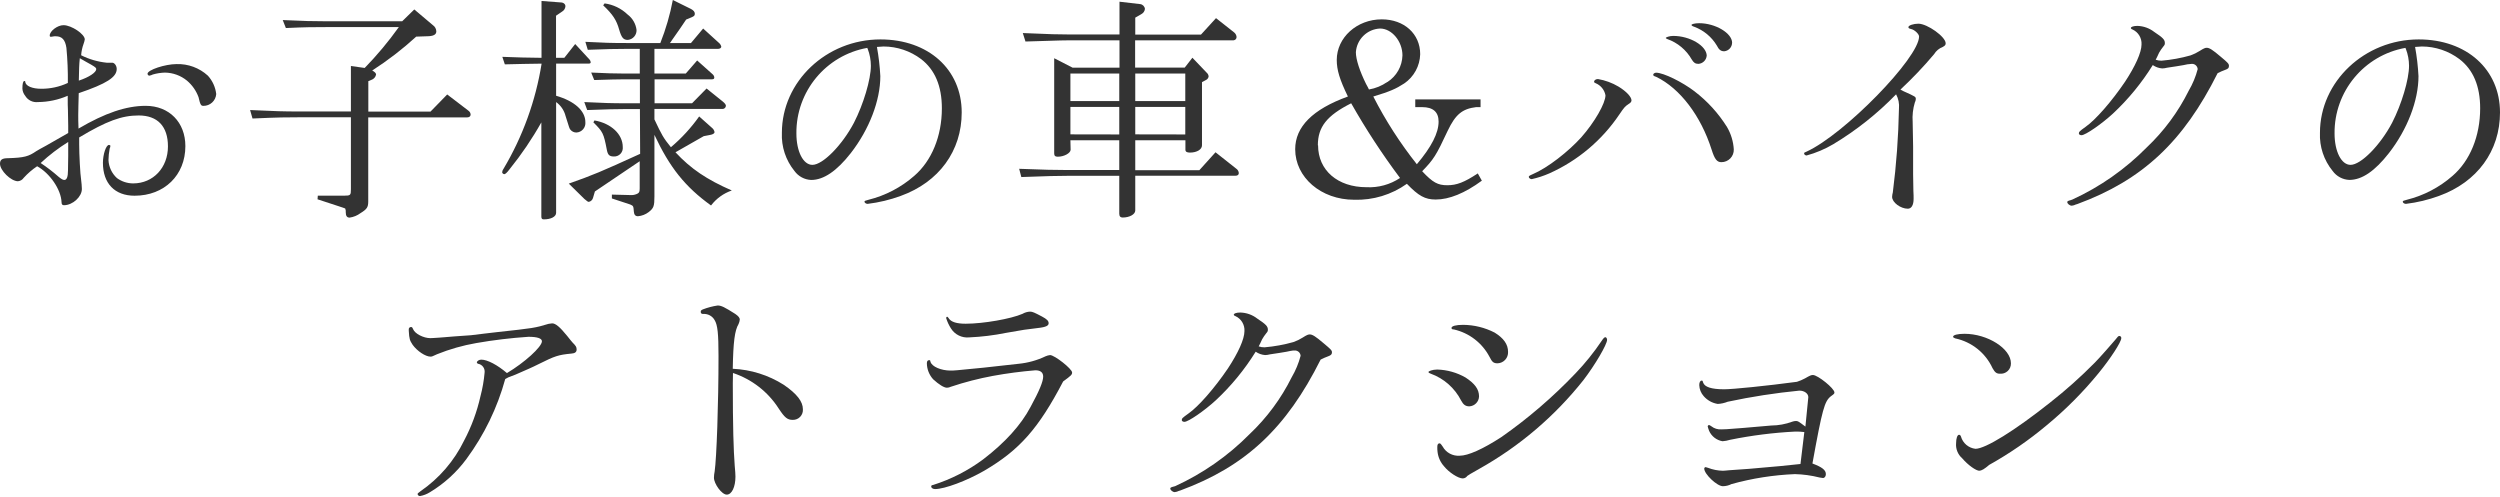
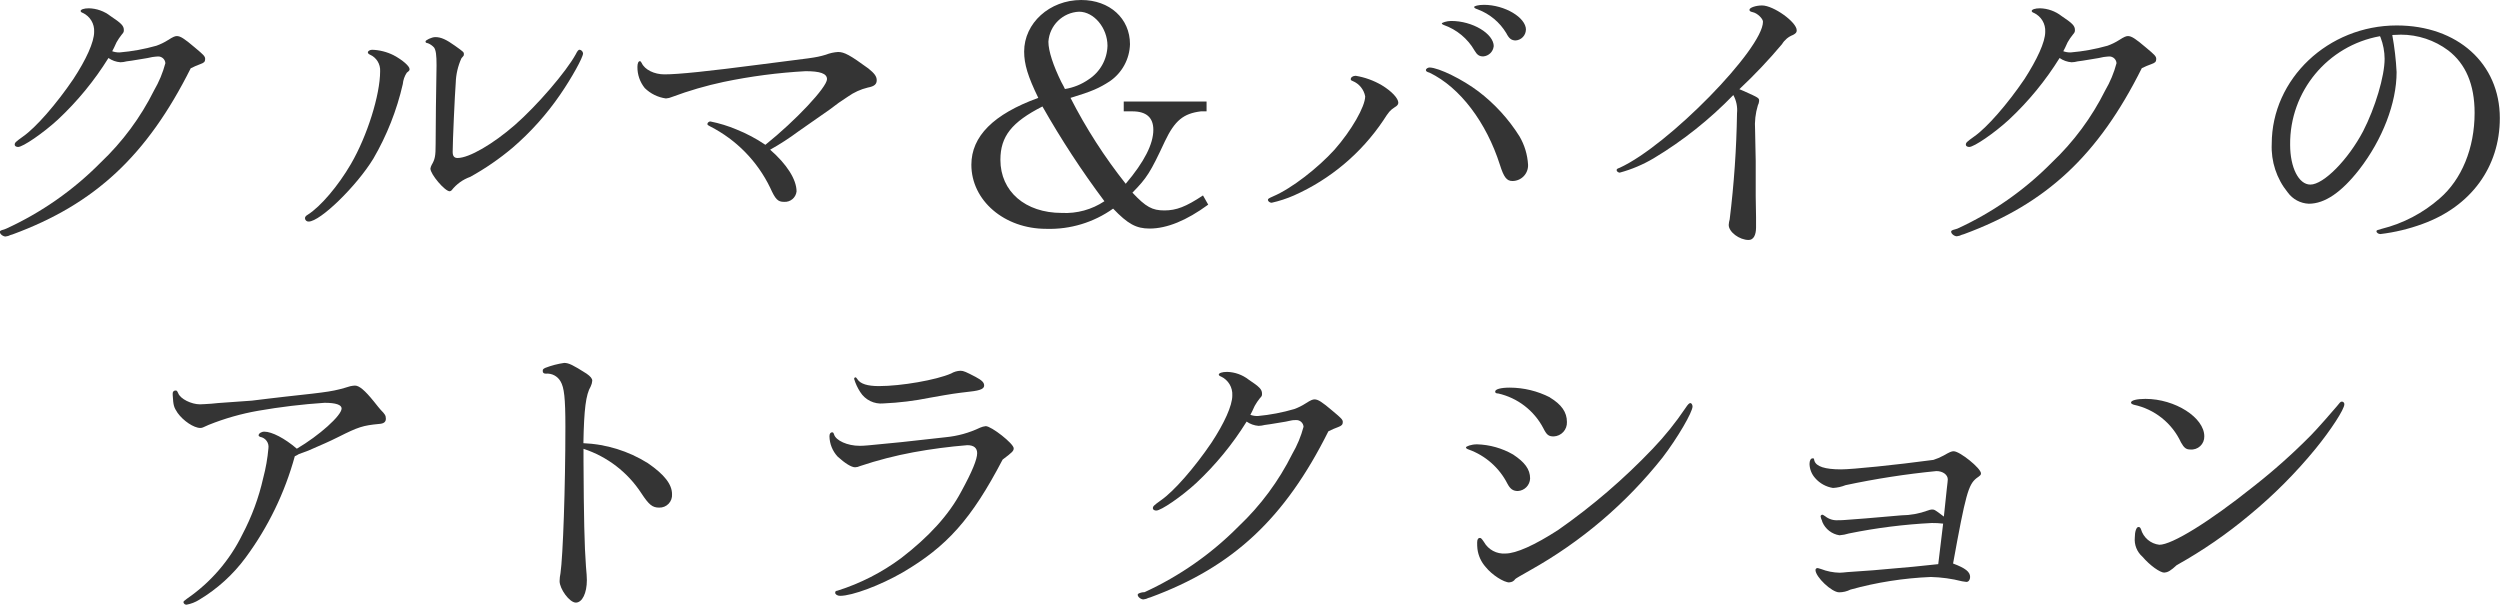
- <svg xmlns="http://www.w3.org/2000/svg" viewBox="0 0 558.2 110.76">
+ <svg xmlns="http://www.w3.org/2000/svg" viewBox="0 0 440.05 106.44">
  <defs>
-     <style>.cls-1{fill:#333;}</style>
+     <style>.cls-1{fill:#343434;}</style>
  </defs>
  <g id="Layer_2" data-name="Layer 2">
    <g id="Layer_1-2" data-name="Layer 1">
-       <path class="cls-1" d="M15.23,28.13l-.06-3.51c-.05-.59-.05-1.72-.05-3.24a17,17,0,0,1-6.64,1.41,2.93,2.93,0,0,1-2.86-1.41A2.77,2.77,0,0,1,5,19.76c0-1.08.16-1.67.43-1.67s.16.05.22.27c.16.86,1.56,1.46,3.56,1.46a13.87,13.87,0,0,0,5.94-1.3,74.71,74.71,0,0,0-.32-7.83c-.27-1.83-1-2.59-2.38-2.59a2.64,2.64,0,0,0-.65.05,1.65,1.65,0,0,1-.48.06c-.17,0-.22-.11-.22-.27,0-1,1.73-2.32,3.08-2.32,1.78,0,4.75,2,4.75,3.18a5,5,0,0,1-.27,1,9.15,9.15,0,0,0-.54,2.54A16.48,16.48,0,0,0,23.81,14l1.25,0c.48,0,1,.64,1,1.4,0,1.84-2.27,3.29-8.48,5.4-.05,2.16-.11,3.67-.11,4.91,0,.54,0,1.73.06,3,5.88-3.46,10.63-5.08,15-5.08,5.24,0,8.86,3.67,8.86,9,0,6.48-4.7,11.07-11.34,11.07-4.43,0-7.07-2.75-7.07-7.34,0-1.89.7-4,1.35-4,.16,0,.32.1.32.21a1.62,1.62,0,0,1-.16.6,14.5,14.5,0,0,0-.27,2.59,5.81,5.81,0,0,0,1.89,4,6.11,6.11,0,0,0,3.62,1.19c4.48,0,7.77-3.51,7.77-8.26,0-4.48-2.32-6.91-6.53-6.91-3.78,0-7.18,1.24-13.29,4.91v1.57c0,2.1.22,6.59.44,7.94a18.8,18.8,0,0,1,.16,2c0,1.73-2.05,3.62-4,3.62-.38,0-.54-.21-.54-.7-.11-2.81-2.64-6.48-5.45-8a16.41,16.41,0,0,0-3,2.59,1.74,1.74,0,0,1-1.29.76C2.43,40.45,0,38.07,0,36.56c0-.92.49-1.24,1.84-1.24,3.56-.11,4.53-.38,6.26-1.57.16-.11,1.19-.7,2.21-1.24l4.92-2.81Zm0,6.65c0-.33,0-.44,0-3.08a39.71,39.71,0,0,0-6.15,4.7,35.78,35.78,0,0,1,4,3.07c.64.54,1,.71,1.29.71.54,0,.81-.71.81-2.11Zm6.26-19.34c0-.27-.16-.43-1.13-1S19,13.72,17.82,13c-.16,1.52-.16,2.38-.22,5C19.93,17.23,21.49,16.15,21.49,15.44Zm12.64,1.19a2.82,2.82,0,0,1-.81.27.46.46,0,0,1-.38-.43c0-.86,3.94-2.16,6.48-2.16a9.89,9.89,0,0,1,7,2.59A7.35,7.35,0,0,1,48.28,21a2.85,2.85,0,0,1-2.87,2.64c-.54,0-.7-.27-1.08-1.94A8.73,8.73,0,0,0,41.74,18a7.91,7.91,0,0,0-4.91-1.79A10.8,10.8,0,0,0,34.13,16.63Z" />
-       <path class="cls-1" d="M55.84,24.57c5.5.27,7.83.32,10.63.32H78.35V14.74l3.08.43a78.76,78.76,0,0,0,7.62-9.12H72.74c-2.59,0-4.48,0-8.91.21l-.7-1.78c4.8.22,6.69.27,9.61.27H89.8l2.7-2.64,4.16,3.51A1.73,1.73,0,0,1,97.42,7c0,.64-.49,1-1.62,1.08l-2.87.1a73.26,73.26,0,0,1-9.82,7.56c.59.33.86.6.86.92a1.58,1.58,0,0,1-1.08,1.19l-.65.27v6.8H96.12l3.73-3.83,4.8,3.67a1.11,1.11,0,0,1,.43.81c0,.43-.32.65-.86.65h-22V45c0,1.29-.32,1.72-1.73,2.59a5.28,5.28,0,0,1-2.43,1c-.59,0-.86-.38-.86-1.19a1.7,1.7,0,0,0-.11-.81c0-.05,0-.05-1.46-.54L70.9,44.5l.06-.81h5.88c1.41,0,1.51-.11,1.51-1.41V26.19H66.47c-2.21,0-4.15,0-10.09.27Z" />
-       <path class="cls-1" d="M112.16,12.69c4.1.16,4.7.16,8.75.22V.22l4.26.32c.65,0,1.08.38,1.08.86a1.48,1.48,0,0,1-.75,1.19l-1.35.92v9.4H126l2.43-3.08,3.24,3.51a1.13,1.13,0,0,1,.22.54c0,.21-.11.32-.43.32h-7.29v7.18c4.1,1.19,6.53,3.35,6.53,5.89a2.11,2.11,0,0,1-2,2.32,1.69,1.69,0,0,1-1.35-.65c-.21-.27-.21-.27-1.08-3.07a5.45,5.45,0,0,0-2.1-3.08V47.52c0,.86-1.14,1.46-2.76,1.46-.38,0-.54-.16-.54-.65v-21a75.63,75.63,0,0,1-7.07,10.43c-.6.81-1,1.13-1.19,1.13a.52.52,0,0,1-.49-.43,1.53,1.53,0,0,1,.33-.81,66.45,66.45,0,0,0,8.48-23.44c-3.84.06-4.43.06-8.21.16Zm30.72,11.66h-3.07c-2.33,0-4.22.06-8.7.22l-.65-1.78c4.43.21,5.94.27,9.35.27h3.07V17.71h-3.61c-1.68,0-3.14.06-6.59.16L132,16.2c3.56.16,5,.22,7.24.22h3.61V10.91h-2.8c-2.81,0-4.65.05-8.81.21l-.54-1.78c4.32.22,5.62.27,9.35.27h7.39A52.77,52.77,0,0,0,150.23,0l4.05,2c.59.32.86.65.86,1.08s-.21.54-.65.75l-1.29.54-1.35,2c-.65.92-1.19,1.68-1.89,2.7a3.27,3.27,0,0,1-.38.54h4.7L157,6.37l3.51,3.19a1.54,1.54,0,0,1,.54.86c0,.27-.32.49-.7.49H146.12v5.51h7l2.54-2.92,3.45,3.08a1.1,1.1,0,0,1,.38.7c0,.32-.16.43-.54.43h-12.8v5.35h8.37l3.24-3.3,3.57,2.87c.54.43.75.75.75,1a.75.75,0,0,1-.75.7H146.12v2.33c1.62,3.45,2,4.15,3.68,6.21A37,37,0,0,0,156.11,26L159,28.57a1.54,1.54,0,0,1,.54.91c0,.33-.38.54-1,.65l-1.41.27L150.82,34c3.4,3.67,7,6.1,12.58,8.53a9.84,9.84,0,0,0-4.64,3.35c-5.78-4.16-9.23-8.48-12.64-15.77V43.85c0,2.16-.16,2.64-1.29,3.51a4.57,4.57,0,0,1-2.38.92c-.59,0-.86-.33-.92-1-.1-1.29-.1-1.29-.81-1.62l-4.1-1.35,0-.86,4.32.11h.17a3,3,0,0,0,1.24-.33c.38-.21.48-.43.48-1.18V36l-10,6.75-.43,1.46a1.21,1.21,0,0,1-.92.86c-.21,0-.37-.11-1-.65L127,41c5.62-2,6.92-2.54,15.93-6.65Zm-10.15,2.54c3.73.65,6.32,3.08,6.32,5.94a1.91,1.91,0,0,1-2,2.11c-1,0-1.35-.38-1.56-1.51-.71-3.68-.87-4-3-6.11ZM135,.76a9.2,9.2,0,0,1,5.13,2.48,5.09,5.09,0,0,1,2,3.46,2.15,2.15,0,0,1-1.95,2.21c-1,0-1.4-.49-1.94-2.32-.59-2.11-1.4-3.35-3.56-5.4Z" />
-       <path class="cls-1" d="M195.8,10.48a50.79,50.79,0,0,1,.76,6.53c0,5.45-2.48,11.88-6.59,17.17-3.13,4-6.05,6-8.85,6a4.84,4.84,0,0,1-3.73-2,12.61,12.61,0,0,1-2.81-8.53c0-11.45,9.94-20.85,22-20.85,10.7,0,18.15,6.7,18.15,16.31,0,8.59-5.08,15.55-13.61,18.63a32.72,32.72,0,0,1-7.4,1.78c-.38,0-.7-.27-.7-.48s.16-.22.92-.44a24.43,24.43,0,0,0,10.2-5.34c3.89-3.35,6.16-8.86,6.16-15.07,0-5-1.57-8.64-4.64-11a14,14,0,0,0-8.37-2.81Zm-2.16.21a19.22,19.22,0,0,0-15.82,19.12c0,4,1.51,7,3.57,7,2.32,0,6.64-4.38,9.28-9.4,2.11-4.1,3.78-9.66,3.78-12.74a10.7,10.7,0,0,0-.7-3.73Z" />
-       <path class="cls-1" d="M227.56,37.69c5.67.22,8,.27,10.63.27h11.72V31.32H239l.05,2.11c0,.75-1.45,1.56-2.86,1.56-.59,0-.81-.21-.81-.75V13l4.11,2.11h10.47V9h-11c-1.25,0-2.81.05-4.7.11l-5.29.16-.6-1.89c6,.27,8.21.32,10.59.32h11V.38l4.65.54A1.21,1.21,0,0,1,255.64,2a1.47,1.47,0,0,1-.76,1.13l-1.4.81V7.72h14.68l3.35-3.67,4.05,3.19a1.46,1.46,0,0,1,.54,1,.72.72,0,0,1-.65.76h-22v6.1h11.07l1.72-2.21,3.19,3.34a1.21,1.21,0,0,1,.43.81,1,1,0,0,1-.48.76l-1,.54V32.45c0,.92-1.13,1.62-2.7,1.62-.7,0-1-.21-1-.64V31.32H253.48V38h14.31L271.4,34,276,37.64a1.3,1.3,0,0,1,.6,1c0,.38-.27.6-.76.6H253.48V47c0,.87-1.3,1.57-2.81,1.57-.49,0-.76-.27-.76-.86V39.26H238.19c-2.26,0-4.1.05-10.15.27Zm22.35-15.12V16.42H239v6.15Zm0,7.45V23.87H239V30Zm14.74-7.45V16.42H253.48v6.15Zm0,7.45V23.87H253.48V30Z" />
-       <path class="cls-1" d="M316,22.19h14.58v1.73h-1c-3.08.38-4.59,1.62-6.32,5.24-2.59,5.56-3.19,6.48-5.72,9.07,2.37,2.54,3.51,3.13,5.61,3.13s3.78-.64,6.81-2.64l.91,1.62c-3.83,2.81-7.29,4.21-10.31,4.21-2.38,0-3.83-.81-6.43-3.51a19.24,19.24,0,0,1-11.77,3.56c-7.4,0-13.17-5-13.17-11.28,0-5,3.88-8.91,11.77-11.77-1.84-3.78-2.49-5.94-2.49-8.16,0-5,4.49-9.07,10.05-9.07,5,0,8.58,3.24,8.58,7.78a8.18,8.18,0,0,1-3.56,6.53c-1.84,1.19-3.13,1.78-6.91,2.92a90.5,90.5,0,0,0,9.72,15.12c3.29-3.89,4.86-7,4.86-9.51,0-2.16-1.24-3.24-3.67-3.24H316Zm-21.7,10.26c0,5.57,4.37,9.35,10.8,9.35a12.38,12.38,0,0,0,7.5-2.06,156.76,156.76,0,0,1-10.91-16.68C296.24,25.81,294.25,28.35,294.25,32.45Zm15.49-14.14a7.28,7.28,0,0,0,3.35-5.94c0-3.14-2.37-6-5-6a5.67,5.67,0,0,0-5.4,5.29c0,1.62.86,4.22,2.27,7.08.21.32.65,1.24.65,1.24A10.08,10.08,0,0,0,309.74,18.31Z" />
-       <path class="cls-1" d="M361.37,19.33c1.78,1.08,2.91,2.32,2.91,3.08,0,.27-.16.54-.64.81-.81.54-1,.76-2.06,2.32a37.1,37.1,0,0,1-15.66,13.18A21.12,21.12,0,0,1,342,40c-.32,0-.65-.27-.65-.48s.06-.27.92-.65c3.3-1.4,7.89-5,10.8-8.21,3-3.4,5.4-7.61,5.4-9.39a3.65,3.65,0,0,0-2.21-2.7c-.27-.11-.33-.17-.33-.33,0-.32.38-.59.87-.59A13.34,13.34,0,0,1,361.37,19.33Zm17,1.08a30,30,0,0,1,7.23,7.94,11.16,11.16,0,0,1,1.52,5,2.76,2.76,0,0,1-2.76,2.86c-1,0-1.51-.64-2.21-2.86-2.38-7.45-7-13.61-12.37-16.2-.54-.16-.65-.27-.65-.48s.33-.44.65-.44C371.47,16.25,375.62,18.31,378.38,20.41Zm2.7-7.94a2,2,0,0,1-1.84,1.79c-.7,0-1.08-.27-1.51-1a10.15,10.15,0,0,0-5.45-4.54c-.22-.1-.33-.16-.33-.27s.81-.43,1.62-.43C377.35,8,381.08,10.26,381.08,12.47Zm5.67-2.91A1.94,1.94,0,0,1,385,11.45c-.76,0-1.19-.33-1.68-1.3a9.89,9.89,0,0,0-5-4.16c-.48-.16-.64-.27-.64-.43s.7-.38,1.72-.38C383,5.18,386.75,7.4,386.75,9.56Z" />
-       <path class="cls-1" d="M425,20.36c2.76,1.24,2.76,1.24,2.76,1.78a1.91,1.91,0,0,1-.22.76,12,12,0,0,0-.48,4.32l.1,5.5v6.16l.06,3.73c.05.7.05,1.35.05,1.78,0,1.4-.48,2.21-1.29,2.21-1.62,0-3.51-1.4-3.51-2.64a4.25,4.25,0,0,1,.16-1A173.91,173.91,0,0,0,424,24.25a5.58,5.58,0,0,0-.64-3.19,69.09,69.09,0,0,1-14,11.12,24.15,24.15,0,0,1-6,2.54c-.21,0-.54-.21-.54-.43s.11-.27.54-.43C411.8,30,428.49,12.91,428.49,8.15c0-.54-1-1.51-1.78-1.67-.49-.11-.6-.22-.6-.43,0-.38,1.14-.76,2.22-.76,2,0,6.1,2.92,6.1,4.38,0,.37-.16.54-.65.81a3.88,3.88,0,0,0-1.94,1.62A90.34,90.34,0,0,1,424.33,20Z" />
-       <path class="cls-1" d="M462.73,44.55A56.32,56.32,0,0,0,479.3,32.94a45,45,0,0,0,9.4-12.69,19.05,19.05,0,0,0,2-4.81,1.26,1.26,0,0,0-1.3-1.18c-.21,0-.59.05-1,.1-.17.06-1.3.27-2.43.44-.92.16-1.68.27-2.11.32a4.6,4.6,0,0,1-1.08.16,4.26,4.26,0,0,1-2.11-.75,53.1,53.1,0,0,1-8.91,10.85c-2.59,2.38-6.15,4.81-7,4.81-.32,0-.59-.17-.59-.38,0-.38.11-.49,1.46-1.46,2.27-1.57,5.88-5.72,8.85-10.1,2.27-3.45,3.68-6.53,3.68-8.31a3.45,3.45,0,0,0-2-3.35c-.22-.06-.38-.22-.38-.33,0-.27.59-.48,1.46-.48A6.43,6.43,0,0,1,481,7.13c1.94,1.29,2.37,1.73,2.37,2.48,0,.33-.05.43-.37.81a10.44,10.44,0,0,0-.92,1.35c-.38.87-.54,1.14-.76,1.57a3.69,3.69,0,0,0,1.3.21,34.35,34.35,0,0,0,6.48-1.18,10.07,10.07,0,0,0,2.05-1c.92-.59,1.24-.7,1.57-.7.59,0,1.29.43,3.13,2,1.62,1.35,1.83,1.57,1.83,2.05s-.21.65-.81.87a14.51,14.51,0,0,0-1.72.75c-7.67,15.34-16.8,23.87-31.32,29.22a3.84,3.84,0,0,0-.76.27,3,3,0,0,1-.49.1c-.43,0-1-.43-1-.81,0-.16.11-.27.76-.43Z" />
-       <path class="cls-1" d="M539.24,10.48A50.79,50.79,0,0,1,540,17c0,5.45-2.48,11.88-6.59,17.17-3.13,4-6,6-8.85,6a4.84,4.84,0,0,1-3.73-2A12.61,12.61,0,0,1,518,29.65C518,18.2,528,8.8,540.05,8.8c10.7,0,18.15,6.7,18.15,16.31,0,8.59-5.08,15.55-13.61,18.63a32.72,32.72,0,0,1-7.4,1.78c-.38,0-.7-.27-.7-.48s.16-.22.92-.44a24.43,24.43,0,0,0,10.2-5.34c3.89-3.35,6.16-8.86,6.16-15.07,0-5-1.56-8.64-4.64-11a14,14,0,0,0-8.37-2.81Zm-2.16.21a19.22,19.22,0,0,0-15.82,19.12c0,4,1.51,7,3.57,7,2.32,0,6.64-4.38,9.28-9.4,2.11-4.1,3.78-9.66,3.78-12.74a10.7,10.7,0,0,0-.7-3.73Z" />
-       <path class="cls-1" d="M113.51,84.25a5.4,5.4,0,0,1-.7.38,54.24,54.24,0,0,1-8.64,17.82A28.21,28.21,0,0,1,96,109.9a6.21,6.21,0,0,1-2.22.86.53.53,0,0,1-.54-.43c0-.16.06-.21.65-.65a29.25,29.25,0,0,0,9.72-11.28,39.66,39.66,0,0,0,3.67-9.94,30.93,30.93,0,0,0,.92-5.24,1.77,1.77,0,0,0-1.46-2c-.16-.06-.27-.17-.27-.27,0-.33.49-.65,1-.65,1.35,0,3.61,1.19,5.72,3C117.07,81,121,77.45,121,76.2c0-.64-1-1-3-1a110.78,110.78,0,0,0-11.66,1.4,43.33,43.33,0,0,0-8.75,2.49c-1,.48-1.19.54-1.46.54-1.13,0-3-1.25-4-2.65-.64-1-.75-1.24-.86-3.13V73.5a.48.48,0,0,1,.49-.48c.21,0,.27,0,.48.48.38,1,2.32,2,3.84,2,.43,0,1.08-.06,1.94-.11.49,0,1.62-.16,3.35-.27s3.24-.22,3.78-.27c1.94-.22,3.89-.49,5.88-.7,8-.87,8.43-.92,11.45-1.84a5.36,5.36,0,0,1,.81-.11c.76,0,1.73.81,3.35,2.81.59.76,1,1.24,1.19,1.46.75.76.92,1,.92,1.57s-.38.86-1.19.91c-2.86.27-3.67.54-7.13,2.27-2,1-2.54,1.19-5.35,2.43Z" />
-       <path class="cls-1" d="M163.62,85.6c0,9.67.16,14.8.43,18.41.11,1.14.16,1.95.16,2.43,0,2.27-.81,4-1.94,4s-2.86-2.43-2.86-3.78a7.31,7.31,0,0,1,.16-1.41c.43-3,.86-15,.86-25.76,0-5.07-.21-6.91-.86-8A2.7,2.7,0,0,0,157,70.1c-.38,0-.54-.16-.54-.48s.16-.38.48-.54a15.57,15.57,0,0,1,3.3-.87c.81,0,1.56.38,3.94,1.89.7.49,1,.87,1,1.24a3,3,0,0,1-.27,1c-.87,1.46-1.19,4-1.3,10A23.18,23.18,0,0,1,175,85.92c2.92,2,4.27,3.73,4.27,5.46A2.21,2.21,0,0,1,177,93.75c-1.19,0-1.78-.48-3.13-2.53a19.38,19.38,0,0,0-10.21-7.94Z" />
-       <path class="cls-1" d="M219.78,105.09c-3.94,2.27-8.86,4.11-11,4.11-.48,0-.86-.27-.86-.54s.11-.33.43-.38a37.93,37.93,0,0,0,11.18-5.72c4.86-3.73,8.42-7.62,10.58-11.72,1.95-3.57,2.81-5.67,2.81-6.75,0-.92-.59-1.41-1.73-1.41a95.76,95.76,0,0,0-9.5,1.25,69.71,69.71,0,0,0-9.4,2.43,2,2,0,0,1-.86.21c-.65,0-1.78-.7-3.08-1.89a5.42,5.42,0,0,1-1.4-3.56c0-.43.16-.7.48-.7s.22,0,.33.37c.32,1.08,2.37,1.95,4.48,1.95.86,0,.86,0,7.4-.65,4.37-.49,7-.76,7.77-.86a18,18,0,0,0,6.05-1.68,3.44,3.44,0,0,1,1-.27c1,0,4.92,3.08,4.92,3.89,0,.49-.22.7-2,2C231.88,95.7,227.61,100.5,219.78,105.09Zm-7.94-34c.54.81,1.78,1.19,3.78,1.19,3.94,0,10.1-1.08,12.69-2.21a3.64,3.64,0,0,1,1.68-.49c.54,0,1,.22,2.64,1.08,1.14.6,1.51,1,1.51,1.51s-.48.87-2.48,1.08c-2.75.33-2.86.33-7.07,1.08a52.78,52.78,0,0,1-8.16,1,4.3,4.3,0,0,1-4.1-2A9.33,9.33,0,0,1,211.25,71c0-.11.11-.27.21-.27S211.63,70.75,211.84,71.07Z" />
-       <path class="cls-1" d="M262.39,108.55A56.32,56.32,0,0,0,279,96.94a45,45,0,0,0,9.4-12.69,19.05,19.05,0,0,0,2-4.81,1.26,1.26,0,0,0-1.3-1.18c-.21,0-.59,0-1,.1-.17.06-1.3.27-2.43.44-.92.16-1.68.27-2.11.32a4.6,4.6,0,0,1-1.08.16,4.26,4.26,0,0,1-2.11-.75,53.1,53.1,0,0,1-8.91,10.85c-2.59,2.38-6.15,4.81-7,4.81-.32,0-.59-.17-.59-.38,0-.38.11-.49,1.46-1.46,2.27-1.57,5.88-5.72,8.85-10.1,2.27-3.45,3.68-6.53,3.68-8.31a3.45,3.45,0,0,0-2-3.35c-.22-.06-.38-.22-.38-.33,0-.27.59-.48,1.46-.48a6.43,6.43,0,0,1,3.78,1.35c1.94,1.29,2.37,1.73,2.37,2.48,0,.33-.05.43-.37.81a10.44,10.44,0,0,0-.92,1.35c-.38.87-.54,1.14-.76,1.57a3.69,3.69,0,0,0,1.3.21,34.35,34.35,0,0,0,6.48-1.18,10.07,10.07,0,0,0,2.05-1c.92-.59,1.24-.7,1.57-.7.59,0,1.29.43,3.13,2,1.62,1.35,1.83,1.57,1.83,2s-.21.65-.81.87a14.51,14.51,0,0,0-1.72.75c-7.67,15.34-16.8,23.87-31.32,29.22a3.84,3.84,0,0,0-.76.27,3,3,0,0,1-.49.1c-.43,0-1-.43-1-.81,0-.16.11-.27.76-.43Z" />
-       <path class="cls-1" d="M327.24,84.3c2.05,1.35,3,2.6,3,4.22a2.29,2.29,0,0,1-2.16,2.21c-.86,0-1.35-.38-1.84-1.3a12.33,12.33,0,0,0-6.8-6c-.32-.11-.49-.22-.49-.38s.87-.54,1.95-.54A13.48,13.48,0,0,1,327.24,84.3Zm-.65,22.52c-1,0-3.08-1.35-4.16-2.7a5.79,5.79,0,0,1-1.45-3.18,7.26,7.26,0,0,1-.06-1.14c0-.54.16-.81.49-.81.16,0,.27.06.7.7a4,4,0,0,0,3.83,2.06c1.84,0,5.13-1.46,9.29-4.16a110.13,110.13,0,0,0,16.58-14.26,53.9,53.9,0,0,0,5.78-7.18c.43-.65.65-.86.86-.86s.38.32.38.59c0,1-2.65,5.56-5.29,9a78.86,78.86,0,0,1-23.28,19.82c-1.78,1-2.53,1.45-2.64,1.56A1.24,1.24,0,0,1,326.59,106.82Zm7.13-32.56c2,1.24,3,2.59,3,4.32a2.43,2.43,0,0,1-2.32,2.54c-.92,0-1.24-.27-1.83-1.46a12,12,0,0,0-7.94-6.1c-.38,0-.54-.11-.54-.33,0-.43,1-.7,2.59-.7A15.63,15.63,0,0,1,333.72,74.26Z" />
-       <path class="cls-1" d="M403.6,90.3c.1-.87.16-1.51.16-1.62,0-.81-.87-1.46-2-1.46a143.49,143.49,0,0,0-16,2.48,6.94,6.94,0,0,1-2.22.49,5.22,5.22,0,0,1-3.13-1.73,3.9,3.9,0,0,1-1-2.48c0-.6.21-1,.54-1,.16,0,.21,0,.32.43.33,1,1.84,1.51,4.7,1.51,1.94,0,9.45-.76,16.25-1.67a10.46,10.46,0,0,0,1.79-.76c1.13-.65,1.4-.76,1.78-.76,1.08,0,4.8,3,4.8,3.89,0,.27-.05.33-.81.87-1.4,1.13-1.89,2.8-4.1,15,2.16.81,3,1.46,3,2.37,0,.49-.27.87-.65.87a7.11,7.11,0,0,1-.75-.11,25.09,25.09,0,0,0-5.51-.76,62.72,62.72,0,0,0-14.15,2.22,4.41,4.41,0,0,1-1.94.48c-1.3,0-4.16-2.7-4.16-3.94a.34.34,0,0,1,.32-.32c.06,0,.33.11.54.16a9.64,9.64,0,0,0,3.3.65c.32,0,.81-.06,1.35-.11l4.53-.32c5.94-.49,9.07-.81,11.45-1.08l.86-7.13a14.6,14.6,0,0,0-2-.11,97.48,97.48,0,0,0-14.58,1.84,7.46,7.46,0,0,1-1.68.32,4,4,0,0,1-3-2.32,3.71,3.71,0,0,0-.21-.6,1.91,1.91,0,0,1-.11-.43.34.34,0,0,1,.27-.27c.16,0,.21.06.54.27a3.25,3.25,0,0,0,2.27.7c.75,0,.75,0,4.86-.32,2.1-.16,4.21-.38,6.26-.54a13.8,13.8,0,0,0,4.7-.86A2.43,2.43,0,0,1,401,94c.43,0,.54.06,2.11,1.25Z" />
-       <path class="cls-1" d="M449,81.12a2.26,2.26,0,0,1-2.49,2.32c-.7,0-1.08-.27-1.62-1.24a11.86,11.86,0,0,0-8.31-6.64c-.33-.11-.49-.22-.49-.38,0-.38,1-.65,2.54-.65C443.77,74.53,449,77.82,449,81.12Zm-7,24c-.81,0-2.6-1.29-3.89-2.8a4,4,0,0,1-1.35-3.41c0-1,.27-1.83.65-1.83.21,0,.32.11.43.38a3.81,3.81,0,0,0,3.24,2.75c2.21,0,8.75-4.05,16.58-10.26a106.45,106.45,0,0,0,10.09-9c1.08-1.08,4-4.43,4.54-5.07s.65-.87.92-.87a.44.44,0,0,1,.43.49c0,.86-2.38,4.53-5.08,7.83A84,84,0,0,1,457,94.94a82.88,82.88,0,0,1-12.85,8.86C443.07,104.72,442.48,105.09,441.94,105.09Z" />
+       <path class="cls-1" d="M1.13,40.23A56.35,56.35,0,0,0,17.71,28.62a45.33,45.33,0,0,0,9.4-12.69,19.45,19.45,0,0,0,2-4.81,1.26,1.26,0,0,0-1.3-1.18c-.22,0-.59.05-1,.1-.16.06-1.29.27-2.43.44-.91.16-1.67.27-2.1.32a4.6,4.6,0,0,1-1.08.16,4.22,4.22,0,0,1-2.11-.75,53.43,53.43,0,0,1-8.91,10.85c-2.59,2.38-6.15,4.81-7,4.81-.32,0-.59-.17-.59-.38,0-.38.11-.49,1.46-1.46,2.26-1.57,5.88-5.72,8.85-10.1,2.27-3.45,3.67-6.53,3.67-8.31a3.46,3.46,0,0,0-2-3.35c-.22-.06-.38-.22-.38-.33,0-.27.59-.48,1.46-.48a6.43,6.43,0,0,1,3.78,1.35c1.94,1.29,2.37,1.73,2.37,2.48,0,.33-.05.43-.38.81a10.32,10.32,0,0,0-.91,1.35c-.38.87-.54,1.14-.76,1.57a3.69,3.69,0,0,0,1.3.21,34.49,34.49,0,0,0,6.48-1.18,10.07,10.07,0,0,0,2.05-1c.92-.59,1.24-.7,1.56-.7.6,0,1.3.43,3.14,2,1.62,1.35,1.83,1.57,1.83,2.05s-.21.65-.81.87a15.37,15.37,0,0,0-1.73.75C25.87,27.38,16.74,35.91,2.21,41.26a3.76,3.76,0,0,0-.75.27,3,3,0,0,1-.49.1c-.43,0-1-.43-1-.81,0-.16.11-.27.76-.43Z" />
+       <path class="cls-1" d="M69.28,9.72c1.62.86,2.81,1.94,2.81,2.43,0,.22,0,.27-.49.65a4.39,4.39,0,0,0-.7,2,46.78,46.78,0,0,1-5.18,13.12C62.8,32.72,56.38,39,54.32,39a.61.61,0,0,1-.64-.6c0-.21.16-.43.54-.64,2.21-1.41,5.29-5,7.56-8.91,2.86-4.92,5.13-12.15,5.13-16.31a3,3,0,0,0-1.79-2.92c-.27-.11-.37-.27-.37-.43s.32-.43.75-.43A9.09,9.09,0,0,1,69.28,9.72Zm7.45,9.13c.06-4.76.11-7.24.11-7.35,0-1.83-.11-2.64-.43-3.13a2.93,2.93,0,0,0-1.08-.76c-.32-.05-.43-.1-.43-.32s1.08-.76,1.73-.76c1,0,1.94.44,3.45,1.52s1.57,1.13,1.57,1.45,0,.27-.43.76a11.23,11.23,0,0,0-1,4.32c-.16,2-.54,10.31-.54,12.15,0,.76.27,1.08.87,1.08,2,0,6.21-2.43,10.1-5.83s9-9.34,10.69-12.42c.32-.65.49-.81.7-.81a.74.74,0,0,1,.59.65c0,.7-2,4.32-4.05,7.29A48.43,48.43,0,0,1,90.23,26a46.51,46.51,0,0,1-7.45,5.13,7.23,7.23,0,0,0-3.29,2.37.62.62,0,0,1-.33.17c-.86,0-3.4-3-3.4-4a2.2,2.2,0,0,1,.22-.64c.59-1,.7-1.57.7-3.68Z" />
+       <path class="cls-1" d="M140.56,23.11a45.58,45.58,0,0,1-5,3.24c2.92,2.54,4.65,5.24,4.65,7.35A2.07,2.07,0,0,1,138,35.53c-1.08,0-1.51-.43-2.43-2.48A23.66,23.66,0,0,0,125,22.25c-.33-.16-.49-.27-.49-.43a.54.54,0,0,1,.54-.44,24.07,24.07,0,0,1,4.59,1.41,26.84,26.84,0,0,1,5.08,2.7c5.34-4.27,10.85-10.15,10.85-11.56,0-1-1.24-1.4-3.78-1.4a96.71,96.71,0,0,0-14.42,1.89,64.52,64.52,0,0,0-9.07,2.64,3.24,3.24,0,0,1-1.08.27,6.6,6.6,0,0,1-3.73-1.83,5.81,5.81,0,0,1-1.29-3.73c0-.59.16-1,.43-1,.11,0,.22.1.32.32.54,1.19,2.22,2,4,2,2.49,0,7.67-.54,16.8-1.73s9.61-1.13,11.61-1.73a7.15,7.15,0,0,1,2.16-.48c1.08,0,2.1.54,5.34,2.91,1,.81,1.46,1.35,1.46,2.05s-.38,1.08-1.56,1.3A10.17,10.17,0,0,0,149.26,17a38.63,38.63,0,0,0-3.19,2.26Z" />
+       <path class="cls-1" d="M197.8,17.87h14.58V19.6h-1c-3.08.38-4.59,1.62-6.32,5.24-2.59,5.56-3.19,6.48-5.73,9.07,2.38,2.54,3.51,3.13,5.62,3.13s3.78-.64,6.8-2.64l.92,1.62c-3.83,2.81-7.29,4.21-10.31,4.21-2.38,0-3.84-.81-6.43-3.51a19.24,19.24,0,0,1-11.77,3.56c-7.4,0-13.18-5-13.18-11.28,0-5,3.89-8.91,11.78-11.77-1.84-3.78-2.49-5.94-2.49-8.16,0-5,4.48-9.07,10.05-9.07,5,0,8.58,3.24,8.58,7.78a8.18,8.18,0,0,1-3.56,6.53c-1.84,1.19-3.13,1.78-6.91,2.92a90.5,90.5,0,0,0,9.72,15.12c3.29-3.89,4.86-7,4.86-9.51,0-2.16-1.25-3.24-3.68-3.24H197.8ZM176.09,28.13c0,5.57,4.38,9.35,10.8,9.35a12.4,12.4,0,0,0,7.51-2.06,156.76,156.76,0,0,1-10.91-16.68C178.09,21.49,176.09,24,176.09,28.13ZM191.59,14a7.28,7.28,0,0,0,3.35-5.94c0-3.14-2.38-6-5-6a5.66,5.66,0,0,0-5.4,5.29c0,1.62.86,4.22,2.27,7.08.21.32.64,1.24.64,1.24A10.07,10.07,0,0,0,191.59,14Z" />
+       <path class="cls-1" d="M243.22,15c1.78,1.08,2.91,2.32,2.91,3.08,0,.27-.16.54-.65.81-.81.54-1,.76-2,2.32A37.1,37.1,0,0,1,227.77,34.4a21.36,21.36,0,0,1-3.94,1.29c-.32,0-.65-.27-.65-.48s.06-.27.92-.65c3.29-1.4,7.88-5,10.8-8.21,3-3.4,5.4-7.61,5.4-9.39a3.65,3.65,0,0,0-2.21-2.7c-.27-.11-.33-.17-.33-.33,0-.32.38-.59.87-.59A13.41,13.41,0,0,1,243.22,15Zm17,1.08A30,30,0,0,1,267.46,24a11.14,11.14,0,0,1,1.51,5,2.75,2.75,0,0,1-2.75,2.86c-1,0-1.51-.64-2.21-2.86-2.38-7.45-7-13.61-12.37-16.2-.54-.16-.65-.27-.65-.48s.33-.44.65-.44C253.31,11.93,257.47,14,260.23,16.09Zm2.7-7.94a2,2,0,0,1-1.84,1.79c-.7,0-1.08-.27-1.51-1a10.14,10.14,0,0,0-5.46-4.54c-.21-.1-.32-.16-.32-.27s.81-.43,1.62-.43C259.2,3.67,262.93,5.94,262.93,8.15Zm5.67-2.91a1.94,1.94,0,0,1-1.79,1.89c-.75,0-1.18-.33-1.67-1.3a9.93,9.93,0,0,0-5-4.16c-.48-.16-.65-.27-.65-.43s.71-.38,1.73-.38C264.87.86,268.6,3.08,268.6,5.24Z" />
+       <path class="cls-1" d="M306.88,16c2.76,1.24,2.76,1.24,2.76,1.78a1.91,1.91,0,0,1-.22.76,12,12,0,0,0-.49,4.32l.11,5.5v6.16l.06,3.73c0,.7,0,1.35,0,1.78,0,1.4-.48,2.21-1.3,2.21-1.62,0-3.51-1.4-3.51-2.64a4.35,4.35,0,0,1,.17-1,173.91,173.91,0,0,0,1.29-18.68,5.49,5.49,0,0,0-.65-3.19,68.82,68.82,0,0,1-14,11.12,24,24,0,0,1-6,2.54c-.22,0-.54-.21-.54-.43s.11-.27.54-.43c8.53-3.89,25.22-20.95,25.22-25.71,0-.54-1-1.51-1.78-1.67-.49-.11-.6-.22-.6-.43,0-.38,1.14-.76,2.22-.76,2,0,6.1,2.92,6.1,4.38,0,.37-.16.54-.65.81a3.88,3.88,0,0,0-1.94,1.62,91.85,91.85,0,0,1-7.51,7.93Z" />
+       <path class="cls-1" d="M344.57,40.23a56.35,56.35,0,0,0,16.58-11.61,45.33,45.33,0,0,0,9.4-12.69,19.05,19.05,0,0,0,2-4.81,1.26,1.26,0,0,0-1.3-1.18c-.21,0-.59.05-1,.1-.16.06-1.29.27-2.43.44-.91.16-1.67.27-2.1.32a4.6,4.6,0,0,1-1.08.16,4.22,4.22,0,0,1-2.11-.75,53.43,53.43,0,0,1-8.91,10.85c-2.59,2.38-6.15,4.81-7,4.81-.32,0-.59-.17-.59-.38,0-.38.11-.49,1.46-1.46,2.26-1.57,5.88-5.72,8.85-10.1C358.56,10.48,360,7.4,360,5.62a3.46,3.46,0,0,0-2-3.35c-.22-.06-.38-.22-.38-.33,0-.27.59-.48,1.46-.48a6.43,6.43,0,0,1,3.78,1.35c1.94,1.29,2.37,1.73,2.37,2.48,0,.33-.05.43-.37.81a9.52,9.52,0,0,0-.92,1.35c-.38.87-.54,1.14-.76,1.57a3.69,3.69,0,0,0,1.3.21,34.49,34.49,0,0,0,6.48-1.18,10.07,10.07,0,0,0,2.05-1c.92-.59,1.24-.7,1.56-.7.6,0,1.3.43,3.14,2,1.62,1.35,1.83,1.57,1.83,2.05s-.21.65-.81.87A15.37,15.37,0,0,0,377,12c-7.66,15.34-16.79,23.87-31.32,29.22a3.76,3.76,0,0,0-.75.27,3,3,0,0,1-.49.1c-.43,0-1-.43-1-.81,0-.16.11-.27.76-.43Z" />
+       <path class="cls-1" d="M421.09,6.16a50.79,50.79,0,0,1,.76,6.53c0,5.45-2.49,11.88-6.59,17.17-3.13,4-6.05,6-8.86,6a4.82,4.82,0,0,1-3.72-2,12.61,12.61,0,0,1-2.81-8.53c0-11.45,9.94-20.85,22-20.85,10.69,0,18.15,6.7,18.15,16.31,0,8.59-5.08,15.55-13.61,18.63A32.72,32.72,0,0,1,419,41.2c-.38,0-.7-.27-.7-.48s.16-.22.92-.44a24.43,24.43,0,0,0,10.2-5.34c3.89-3.35,6.16-8.86,6.16-15.07,0-5-1.57-8.64-4.65-11A13.94,13.94,0,0,0,422.6,6.1Zm-2.16.21a19.21,19.21,0,0,0-15.82,19.12c0,4,1.51,7,3.56,7,2.33,0,6.65-4.38,9.29-9.4,2.11-4.1,3.78-9.66,3.78-12.74a10.7,10.7,0,0,0-.7-3.73Z" />
+       <path class="cls-1" d="M52.6,79.93a4.91,4.91,0,0,1-.71.38,54,54,0,0,1-8.64,17.82,28.06,28.06,0,0,1-8.2,7.45,6.28,6.28,0,0,1-2.22.86.53.53,0,0,1-.54-.43c0-.16.06-.21.65-.65a29.34,29.34,0,0,0,9.72-11.28,40.06,40.06,0,0,0,3.67-9.94,30.93,30.93,0,0,0,.92-5.24,1.77,1.77,0,0,0-1.46-2c-.16-.06-.27-.17-.27-.27,0-.33.49-.65,1-.65,1.35,0,3.62,1.19,5.73,3,3.94-2.32,7.88-5.84,7.88-7.08,0-.64-1-1-3-1a111.22,111.22,0,0,0-11.67,1.4,43.4,43.4,0,0,0-8.74,2.49c-1,.48-1.19.54-1.46.54-1.14,0-3-1.25-4-2.65-.65-1-.75-1.24-.86-3.13v-.33a.47.47,0,0,1,.48-.48c.22,0,.27,0,.49.48.38,1,2.32,1.95,3.83,1.95.44,0,1.08-.06,2-.11.48-.06,1.62-.16,3.35-.27s3.24-.22,3.78-.27c1.94-.22,3.88-.49,5.88-.7,8-.87,8.43-.92,11.45-1.84a5.2,5.2,0,0,1,.81-.11c.76,0,1.73.81,3.35,2.81.59.76,1,1.24,1.19,1.46.75.76.91,1,.91,1.57s-.37.86-1.18.91c-2.87.27-3.68.54-7.13,2.27-2,1-2.54,1.19-5.35,2.43Z" />
+       <path class="cls-1" d="M102.71,81.28c.05,9.67.16,14.8.43,18.41.11,1.14.16,2,.16,2.43,0,2.27-.81,3.95-1.94,3.95s-2.86-2.43-2.86-3.78a7.31,7.31,0,0,1,.16-1.41c.43-3,.86-15,.86-25.76,0-5.07-.21-6.91-.86-8a2.7,2.7,0,0,0-2.59-1.35c-.38,0-.54-.16-.54-.49s.16-.37.48-.54a15.32,15.32,0,0,1,3.3-.86c.81,0,1.56.38,3.94,1.89.7.49,1,.87,1,1.24a2.76,2.76,0,0,1-.27,1c-.86,1.46-1.18,4-1.29,10a23.18,23.18,0,0,1,11.34,3.51c2.91,2,4.26,3.73,4.26,5.46a2.2,2.2,0,0,1-2.26,2.37c-1.19,0-1.79-.48-3.14-2.53A19.32,19.32,0,0,0,102.71,79Z" />
+       <path class="cls-1" d="M158.87,100.77c-3.94,2.27-8.86,4.11-11,4.11-.48,0-.86-.27-.86-.54s.11-.33.43-.38a37.93,37.93,0,0,0,11.18-5.72c4.86-3.73,8.42-7.62,10.58-11.72C171.13,83,172,80.85,172,79.77c0-.92-.59-1.41-1.73-1.41a95.38,95.38,0,0,0-9.5,1.25,69.71,69.71,0,0,0-9.4,2.43,2,2,0,0,1-.86.21c-.65,0-1.78-.7-3.08-1.89A5.42,5.42,0,0,1,146,76.8c0-.43.16-.7.48-.7.16,0,.22.05.33.37.32,1.08,2.37,2,4.48,2,.86,0,.86,0,7.4-.65,4.37-.49,7-.76,7.77-.86a18,18,0,0,0,6.05-1.68,3.44,3.44,0,0,1,1-.27c1,0,4.92,3.08,4.92,3.89,0,.48-.22.7-1.95,2C171,91.38,166.7,96.18,158.87,100.77Zm-7.94-34c.54.81,1.78,1.19,3.78,1.19,3.94,0,10.1-1.08,12.69-2.21a3.51,3.51,0,0,1,1.67-.49c.54,0,1,.22,2.65,1.08,1.13.6,1.51,1,1.51,1.51s-.48.87-2.48,1.08c-2.76.33-2.86.33-7.08,1.08a52.23,52.23,0,0,1-8.15,1,4.32,4.32,0,0,1-4.1-2,9,9,0,0,1-1.08-2.32c0-.11.1-.27.21-.27S150.71,66.43,150.93,66.75Z" />
+       <path class="cls-1" d="M201.47,104.23a56.35,56.35,0,0,0,16.58-11.61,45.33,45.33,0,0,0,9.4-12.69,19.45,19.45,0,0,0,2-4.81,1.26,1.26,0,0,0-1.3-1.18c-.22,0-.59,0-1,.1-.16.06-1.29.27-2.43.44-.91.16-1.67.27-2.1.32a4.6,4.6,0,0,1-1.08.16,4.22,4.22,0,0,1-2.11-.75,53.43,53.43,0,0,1-8.91,10.85c-2.59,2.38-6.15,4.81-7,4.81-.32,0-.59-.17-.59-.38,0-.38.11-.49,1.46-1.46,2.26-1.57,5.88-5.72,8.85-10.1,2.27-3.45,3.67-6.53,3.67-8.31a3.46,3.46,0,0,0-2-3.35c-.22-.06-.38-.22-.38-.33,0-.27.59-.48,1.46-.48a6.43,6.43,0,0,1,3.78,1.35c1.94,1.29,2.37,1.73,2.37,2.48,0,.33,0,.43-.38.81a9.7,9.7,0,0,0-.91,1.35c-.38.87-.54,1.13-.76,1.57a3.69,3.69,0,0,0,1.3.21A34,34,0,0,0,227.83,72a10.08,10.08,0,0,0,2-1c.92-.59,1.24-.7,1.56-.7.6,0,1.3.43,3.14,2,1.62,1.35,1.83,1.57,1.83,2s-.21.65-.81.87a15.37,15.37,0,0,0-1.73.75c-7.66,15.34-16.79,23.87-31.32,29.22a3.76,3.76,0,0,0-.75.27,3,3,0,0,1-.49.1c-.43,0-1-.43-1-.81,0-.16.11-.27.76-.43Z" />
+       <path class="cls-1" d="M266.33,80c2.05,1.35,3,2.6,3,4.22a2.29,2.29,0,0,1-2.16,2.21c-.87,0-1.35-.38-1.84-1.3a12.33,12.33,0,0,0-6.8-6c-.33-.11-.49-.22-.49-.38s.87-.54,1.95-.54A13.51,13.51,0,0,1,266.33,80Zm-.65,22.52c-1,0-3.08-1.35-4.16-2.7a5.88,5.88,0,0,1-1.46-3.18,8.7,8.7,0,0,1-.05-1.14c0-.54.16-.81.49-.81.16,0,.27.06.7.7A4,4,0,0,0,265,97.43c1.84,0,5.13-1.46,9.29-4.16A110.13,110.13,0,0,0,290.9,79a53.9,53.9,0,0,0,5.78-7.18c.43-.65.65-.87.86-.87s.38.33.38.6c0,1-2.65,5.56-5.29,9a78.86,78.86,0,0,1-23.28,19.82c-1.78,1-2.54,1.45-2.64,1.56A1.24,1.24,0,0,1,265.68,102.5Zm7.13-32.56c2.05,1.24,3,2.59,3,4.32a2.43,2.43,0,0,1-2.32,2.54c-.92,0-1.24-.27-1.84-1.46a11.94,11.94,0,0,0-7.93-6.1c-.38,0-.54-.11-.54-.33,0-.43,1-.7,2.59-.7A15.63,15.63,0,0,1,272.81,69.94Z" />
+       <path class="cls-1" d="M342.68,86c.11-.87.17-1.51.17-1.62,0-.81-.87-1.46-2-1.46a144,144,0,0,0-16,2.48,6.85,6.85,0,0,1-2.21.49,5.22,5.22,0,0,1-3.13-1.73,3.9,3.9,0,0,1-1-2.48c0-.6.21-1,.53-1s.22,0,.33.43c.32,1,1.84,1.51,4.7,1.51,1.94,0,9.45-.76,16.25-1.67a10,10,0,0,0,1.78-.76c1.14-.65,1.41-.76,1.79-.76,1.08,0,4.8,3,4.8,3.89,0,.27-.05.33-.81.87-1.4,1.13-1.89,2.8-4.1,15,2.16.81,3,1.46,3,2.37,0,.49-.27.87-.65.87a7.6,7.6,0,0,1-.76-.11,24.91,24.91,0,0,0-5.5-.76,62.72,62.72,0,0,0-14.15,2.22,4.44,4.44,0,0,1-2,.48c-1.29,0-4.16-2.7-4.16-3.94A.35.35,0,0,1,320,100c.05,0,.32.11.54.16a9.63,9.63,0,0,0,3.29.65c.33,0,.81-.06,1.35-.11l4.54-.32c5.94-.49,9.07-.81,11.45-1.08l.86-7.13a14.66,14.66,0,0,0-2-.11,97.81,97.81,0,0,0-14.58,1.84,7.4,7.4,0,0,1-1.67.32,3.92,3.92,0,0,1-3-2.32,2.67,2.67,0,0,0-.22-.6,2.41,2.41,0,0,1-.1-.43.34.34,0,0,1,.27-.27c.16,0,.21.06.54.27a3.24,3.24,0,0,0,2.26.7c.76,0,.76,0,4.86-.32,2.11-.16,4.22-.38,6.27-.54a13.86,13.86,0,0,0,4.7-.86,2.43,2.43,0,0,1,.7-.17c.43,0,.54.06,2.1,1.25Z" />
+       <path class="cls-1" d="M388,76.8a2.26,2.26,0,0,1-2.48,2.32c-.7,0-1.08-.27-1.62-1.24a11.86,11.86,0,0,0-8.32-6.64c-.32-.11-.48-.22-.48-.38,0-.38,1-.65,2.54-.65C382.86,70.21,388,73.5,388,76.8Zm-7,24c-.81,0-2.59-1.29-3.88-2.8a4,4,0,0,1-1.35-3.41c0-1,.27-1.83.64-1.83.22,0,.33.11.44.38a3.81,3.81,0,0,0,3.24,2.75c2.21,0,8.74-4,16.57-10.26a106.7,106.7,0,0,0,10.1-9c1.08-1.08,4-4.43,4.54-5.08s.65-.86.92-.86a.44.44,0,0,1,.43.49c0,.86-2.38,4.53-5.08,7.83A84,84,0,0,1,396,90.62a82.55,82.55,0,0,1-12.86,8.86C382.16,100.4,381.56,100.77,381,100.77Z" />
    </g>
  </g>
</svg>
